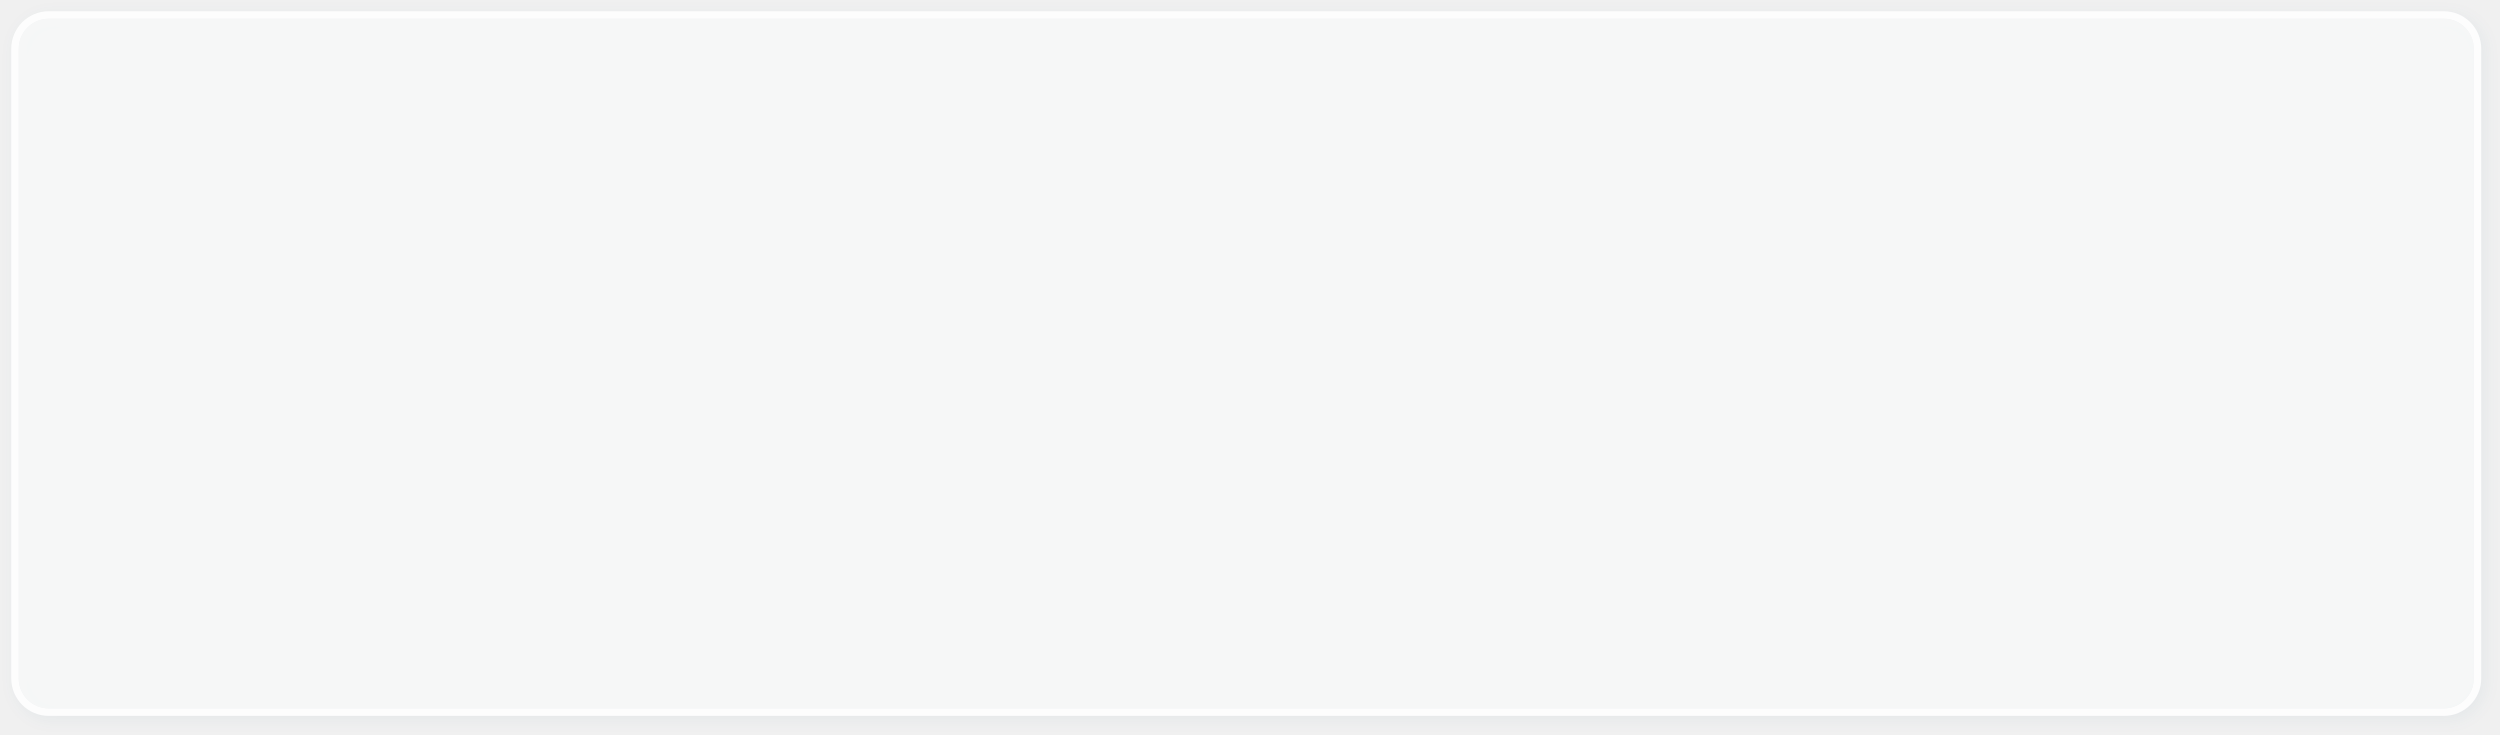
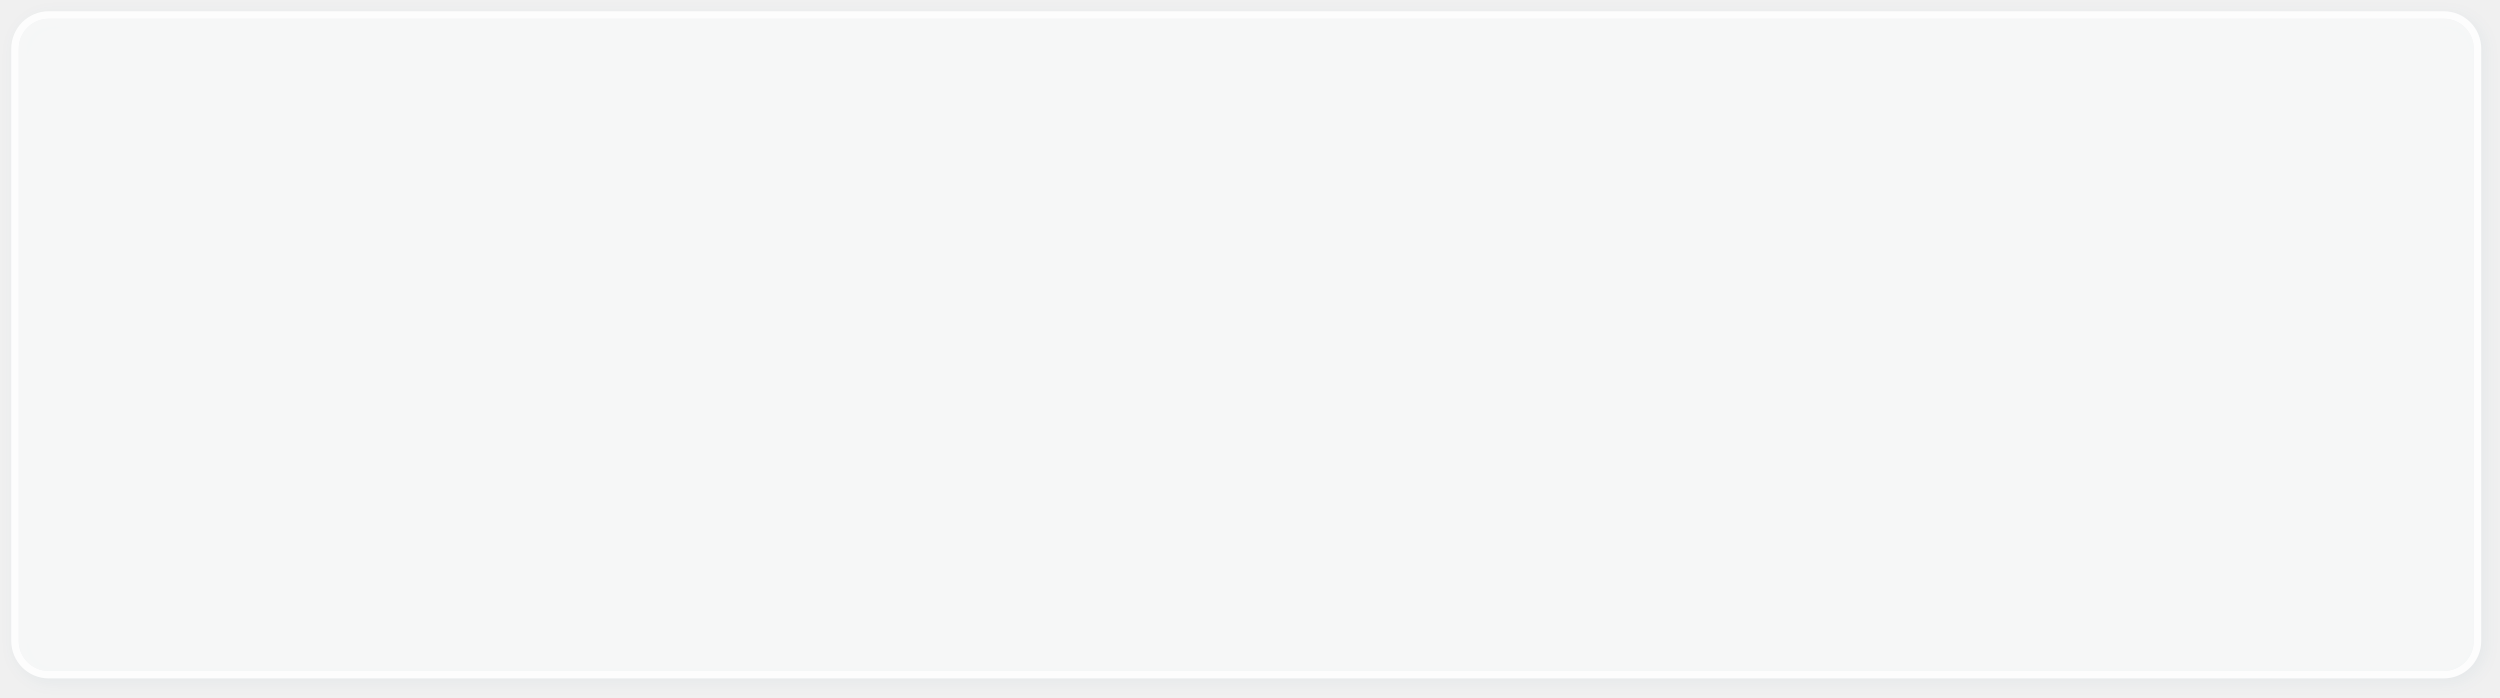
- <svg xmlns="http://www.w3.org/2000/svg" xmlns:xlink="http://www.w3.org/1999/xlink" version="1.1" width="667px" height="196px">
+ <svg xmlns="http://www.w3.org/2000/svg" xmlns:xlink="http://www.w3.org/1999/xlink" version="1.1" width="667px" height="186px">
  <defs>
-     <filter x="56px" y="1048px" width="667px" height="196px" filterUnits="userSpaceOnUse" id="filter17690">
+     <filter x="56px" y="1048px" width="667px" height="186px" filterUnits="userSpaceOnUse" id="filter7536">
      <feOffset dx="1" dy="1" in="SourceAlpha" result="shadowOffsetInner" />
      <feGaussianBlur stdDeviation="2" in="shadowOffsetInner" result="shadowGaussian" />
      <feComposite in2="shadowGaussian" operator="atop" in="SourceAlpha" result="shadowComposite" />
      <feColorMatrix type="matrix" values="0 0 0 0 0  0 0 0 0 0.302  0 0 0 0 0.455  0 0 0 0.059 0  " in="shadowComposite" />
    </filter>
-     <g id="widget17691">
-       <path d="M 61 1061  A 8 8 0 0 1 69 1053 L 708 1053  A 8 8 0 0 1 716 1061 L 716 1229  A 8 8 0 0 1 708 1237 L 69 1237  A 8 8 0 0 1 61 1229 L 61 1061  Z " fill-rule="nonzero" fill="#ffffff" stroke="none" fill-opacity="0.6" />
-       <path d="M 60 1061  A 9 9 0 0 1 69 1052 L 708 1052  A 9 9 0 0 1 717 1061 L 717 1229  A 9 9 0 0 1 708 1238 L 69 1238  A 9 9 0 0 1 60 1229 L 60 1061  Z " stroke-width="2" stroke="#ffffff" fill="none" stroke-opacity="0.898" />
+     <g id="widget7537">
+       <path d="M 61 1061  A 8 8 0 0 1 69 1053 L 708 1053  A 8 8 0 0 1 716 1061 L 716 1219  A 8 8 0 0 1 708 1227 L 69 1227  A 8 8 0 0 1 61 1219 L 61 1061  Z " fill-rule="nonzero" fill="#ffffff" stroke="none" fill-opacity="0.6" />
+       <path d="M 60 1061  A 9 9 0 0 1 69 1052 L 708 1052  A 9 9 0 0 1 717 1061 L 717 1219  A 9 9 0 0 1 708 1228 L 69 1228  A 9 9 0 0 1 60 1219 L 60 1061  Z " stroke-width="2" stroke="#ffffff" fill="none" stroke-opacity="0.898" />
    </g>
  </defs>
  <g transform="matrix(1 0 0 1 -56 -1048 )">
-     <use xlink:href="#widget17691" filter="url(#filter17690)" />
-     <use xlink:href="#widget17691" />
+     <use xlink:href="#widget7537" filter="url(#filter7536)" />
+     <use xlink:href="#widget7537" />
  </g>
</svg>
